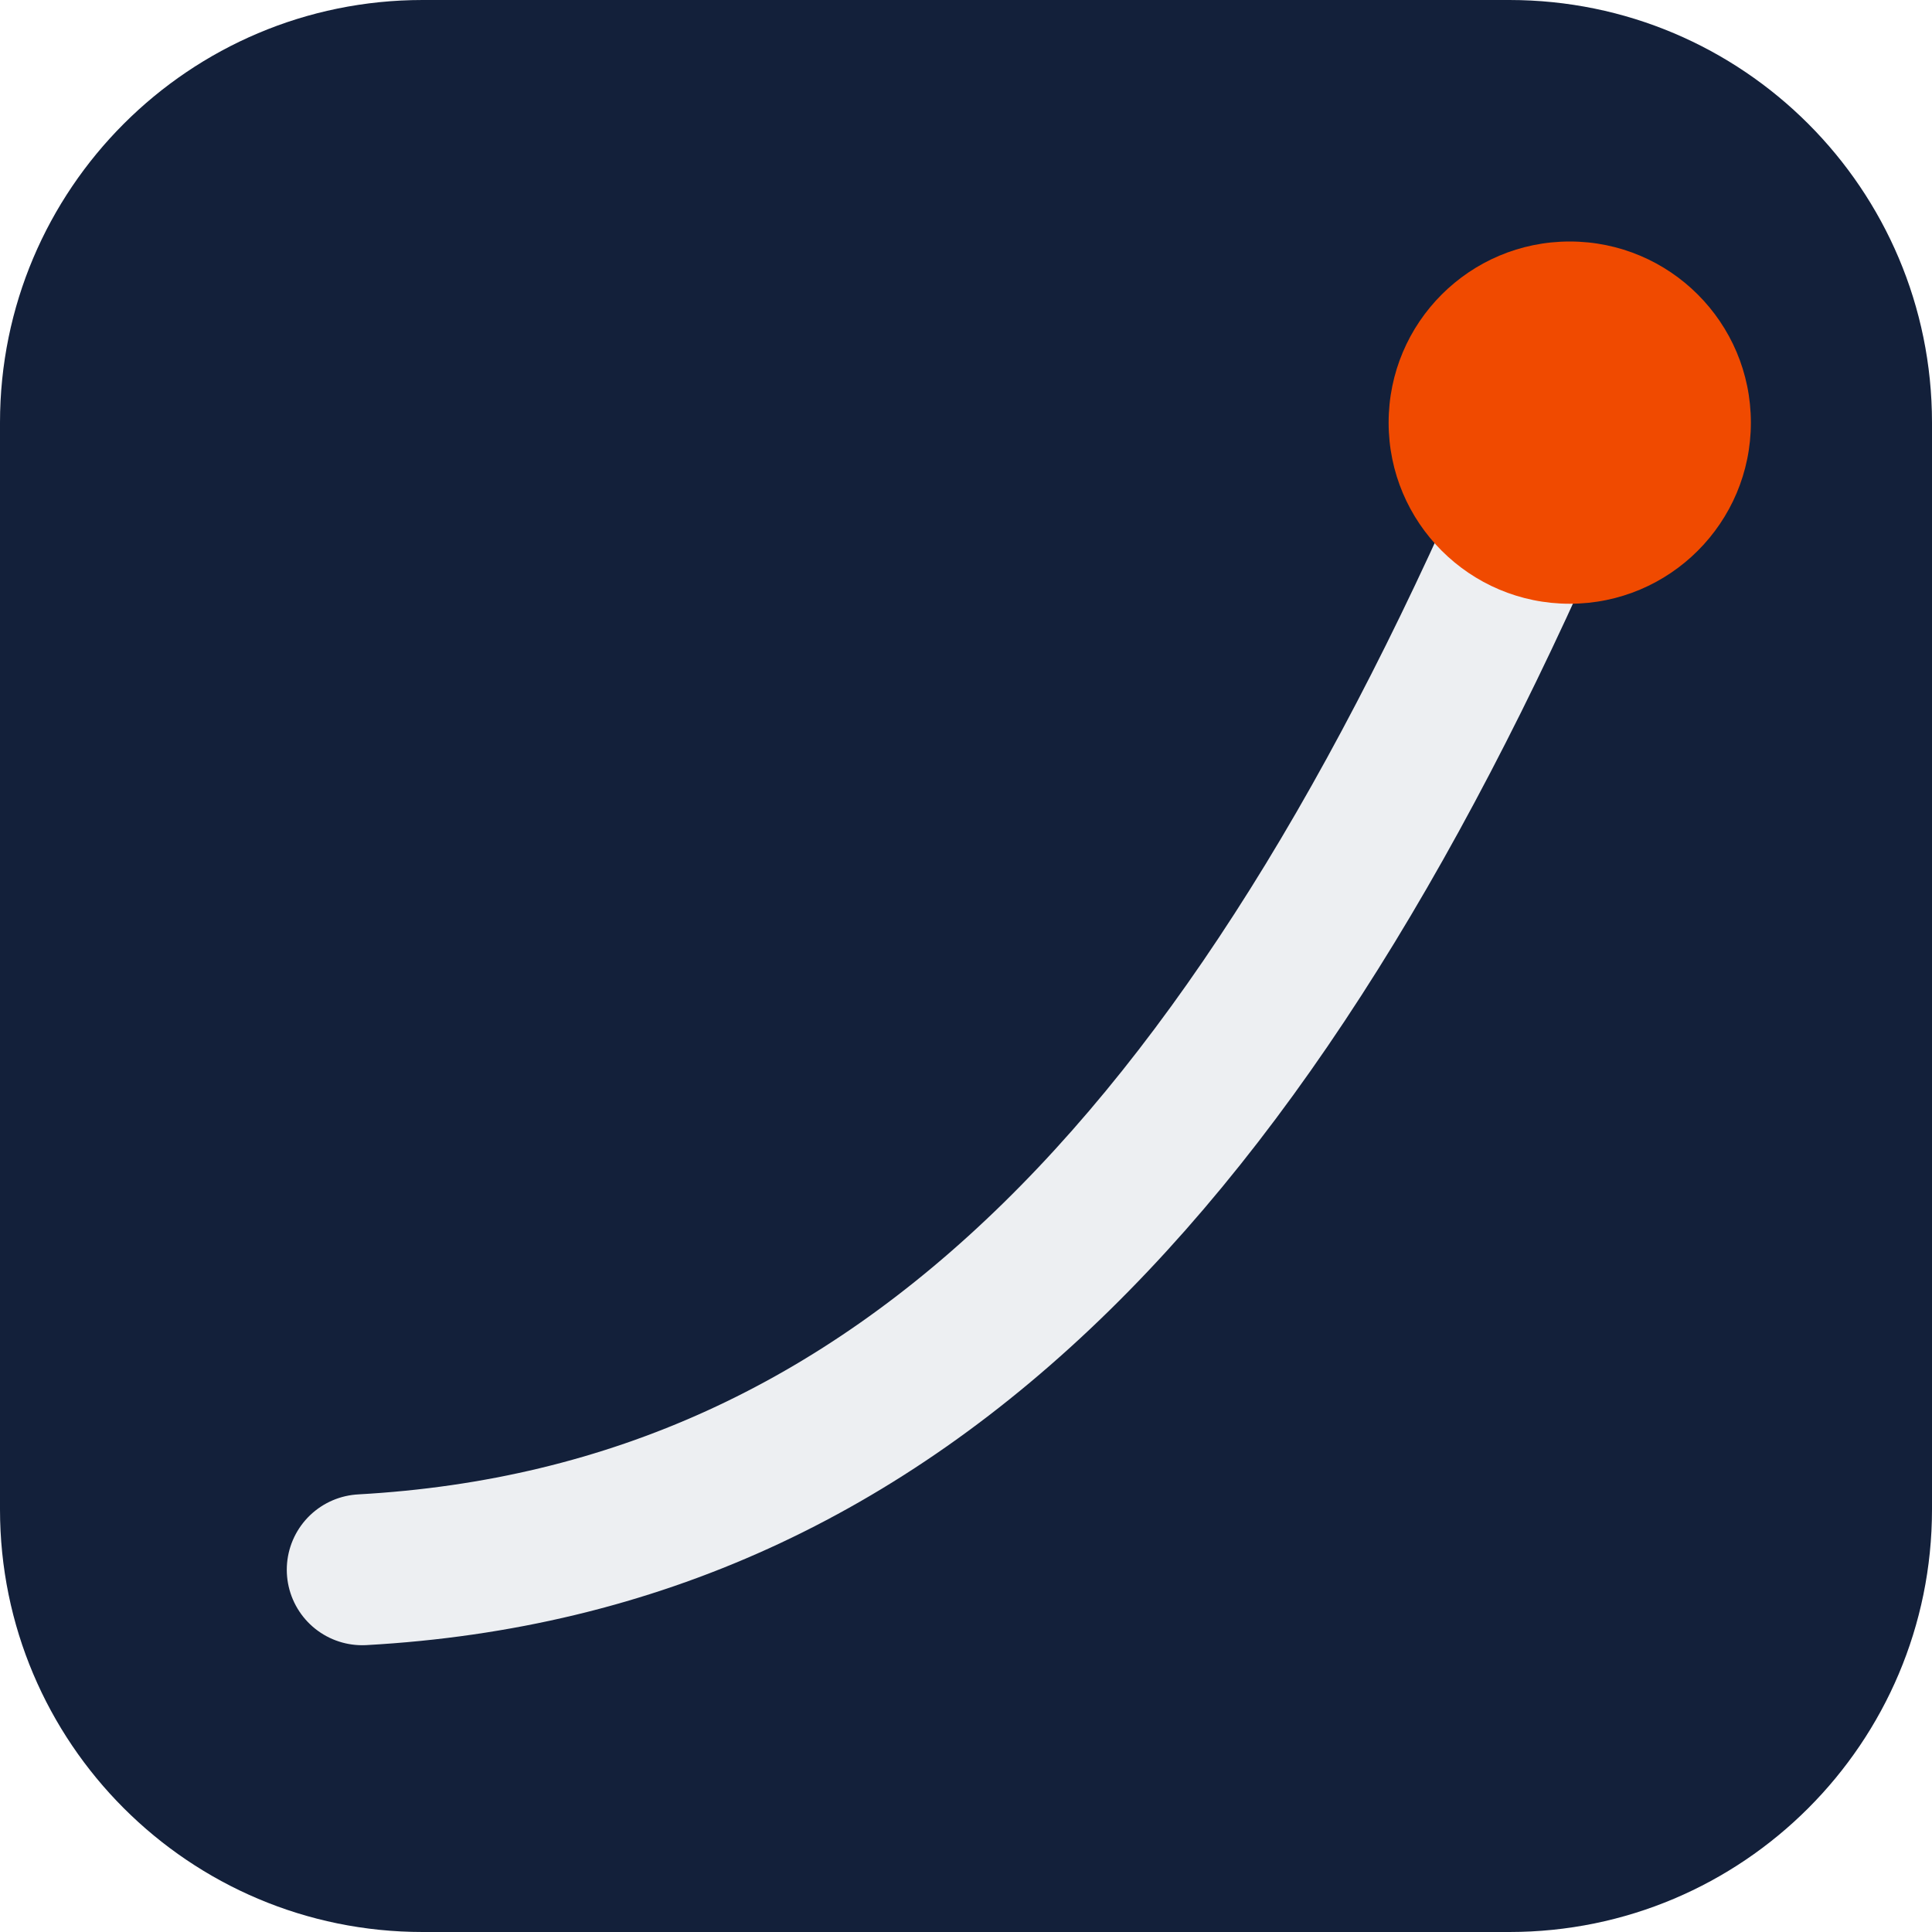
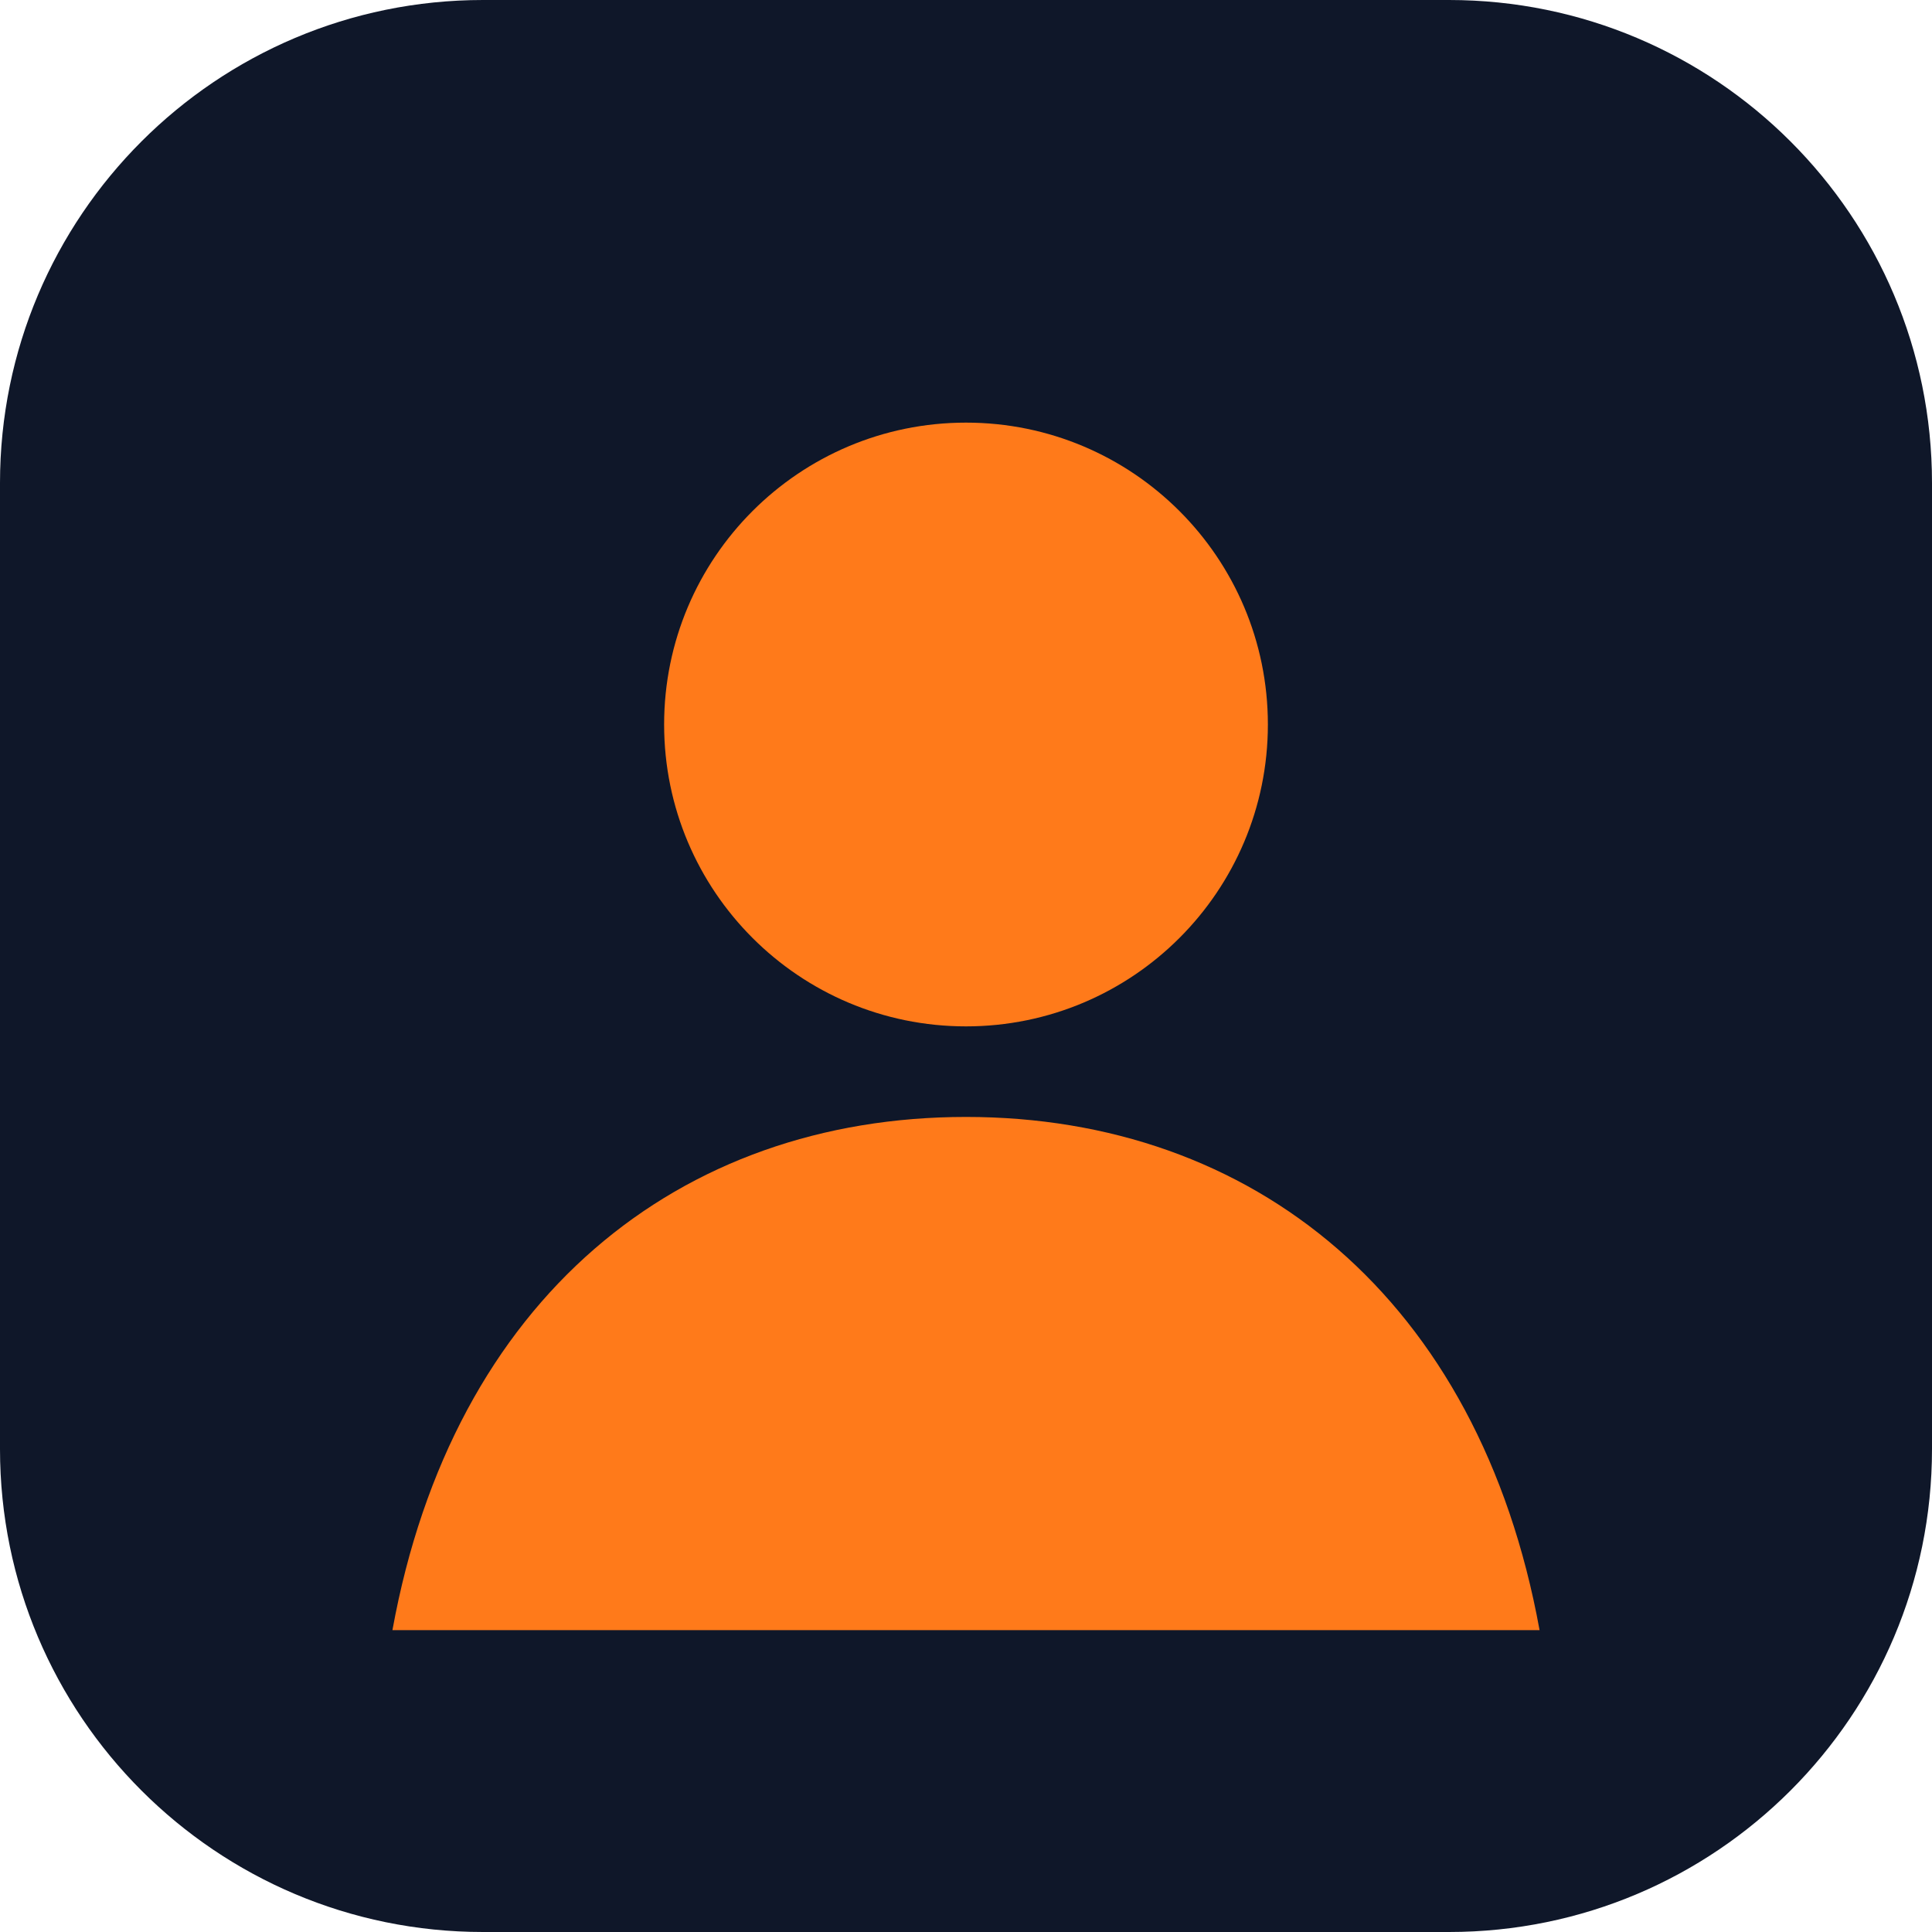
<svg xmlns="http://www.w3.org/2000/svg" viewBox="0 0 64 64">
-   <rect width="64" height="64" rx="14" fill="#13203A" />
-   <path d="M12 52 C 30 51, 42 38, 52 14" fill="none" stroke="#EDEFF2" stroke-width="5" stroke-linecap="round" />
-   <circle cx="52" cy="14" r="6" fill="#F04A00" />
+   <rect width="64" height="64" rx="16" fill="#0F1729" />
+   <circle cx="32" cy="24" r="10" fill="#FF7A1A" />
+   <path d="M13 54c2-11 9.5-17 19-17s17 6 19 17" fill="#FF7A1A" />
</svg>
